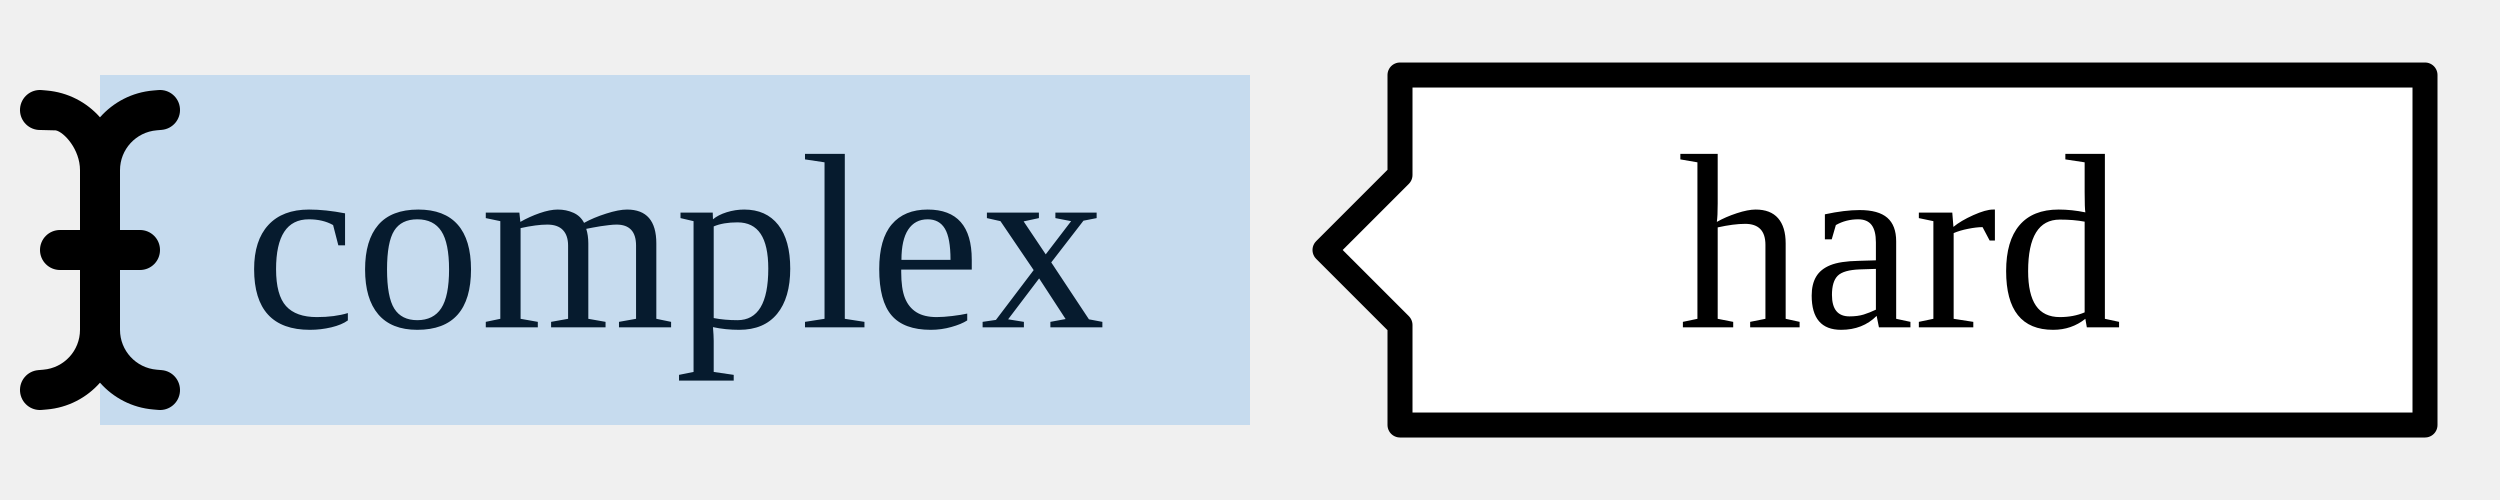
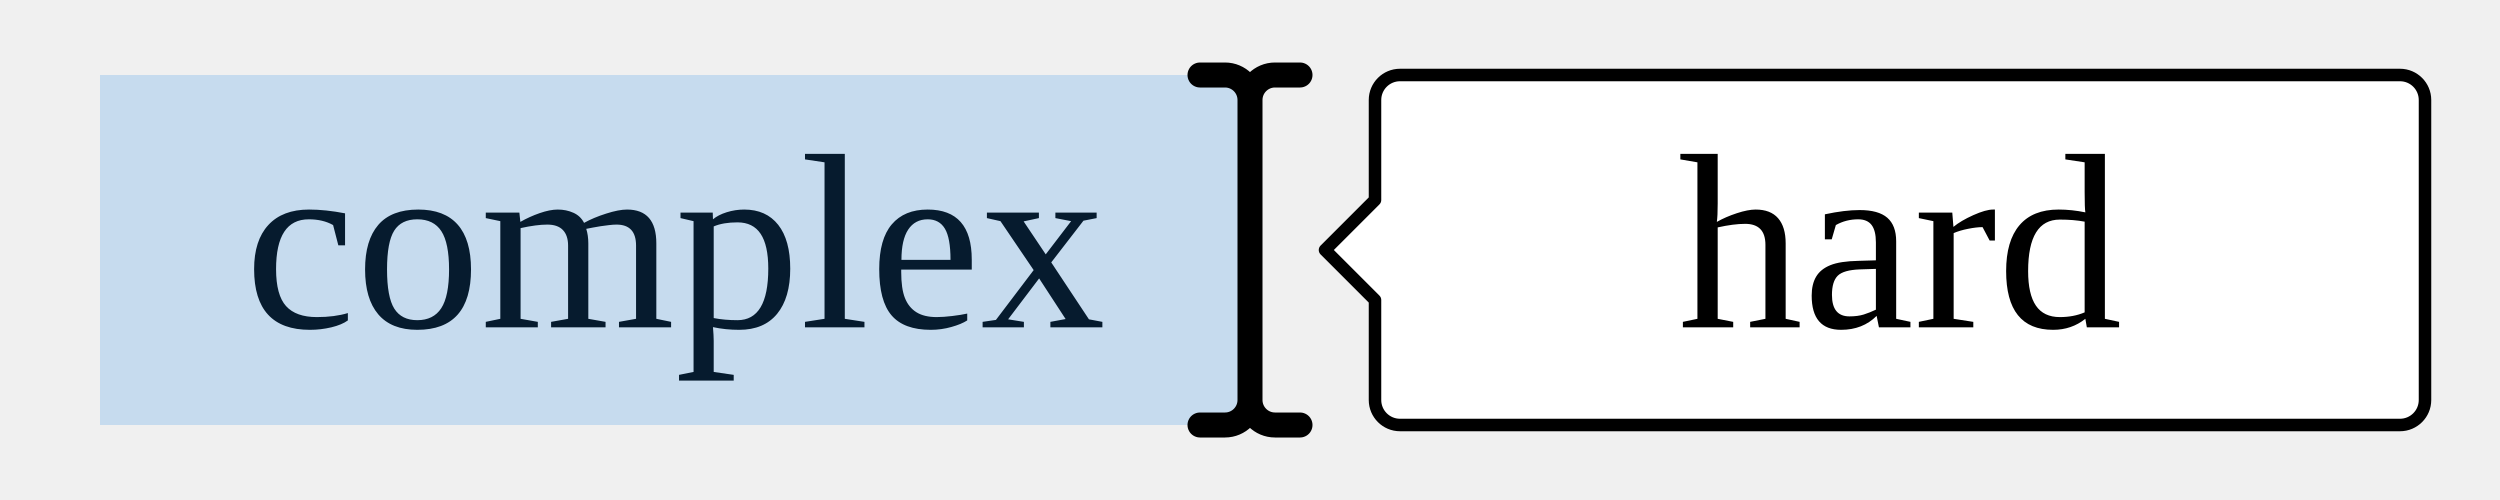
<svg xmlns="http://www.w3.org/2000/svg" viewBox="-500 -100 1000 200" height="2em">
  <style>
    .text {
      font-size: 100px;
      text-anchor: middle;
      dominant-baseline: middle;
      transform: translateY(8px);
    }

+     .cursor {
+       fill: none;
+       stroke: #000000;
+       stroke-width: 10;
+       stroke-linecap: round;
+     }
+ 
    .highlight {
      fill: #1e88e5;
      opacity: 0.2;
+     }
+ 
+     .bubble {
+       fill: #ffffff;
+       stroke: black;
+       stroke-width: 5;
+       stroke-linejoin: round;
    }

    .grow {
      animation: grow 3s ease-in-out infinite both;
    }

    @keyframes grow {
      0% {
        clip-path: inset(0 0 0 100%);
      }
      30% {
        clip-path: inset(0 0 0 0);
      }
    }

    .slide {
      animation: slide 3s ease-in-out infinite both;
    }

    @keyframes slide {
-       0% {
-         transform: translateX(460px);
+       30% {
+         transform: translateX(-460px);
      }
-       30% {
-         transform: none;
+       100% {
+         transform: translateX(-460px);
      }
-     }
- 
-     .bubble {
-       fill: #ffffff;
-       stroke: black;
-       stroke-width: 10;
-       stroke-linejoin: round;
    }

    .fade {
      animation: fade 3s ease-in-out infinite both;
    }

    @keyframes fade {
      0% {
        opacity: 0;
      }
      30% {
        opacity: 0;
      }
      50% {
        opacity: 1;
      }
    }
  </style>
  <text class="text" x="-230" y="0">complex</text>
  <rect class="highlight grow" x="-460" y="-70" width="460" height="140" />
-   <g class="cursor slide">
-     <path transform="translate(-460, 0) scale(0.25)" d="M-127.9 -226.7C-129.4 -209 -116.3 -193.6 -98.7 -192.1L-70.7 -191.4C-57.5 -188.7 -32 -161 -32 -127.7V-32H-64C-81.7 -32 -96 -17.7 -96 0S-81.7 32 -64 32H-32V127.7C-32 161 -57.5 188.7 -90.7 191.5L-98.7 192.2C-116.3 193.6 -129.4 209 -127.9 226.7S-111 257.4 -93.4 255.9L-85.4 255.2C-51.3 252.4 -21.2 236.3 0 212.3C21.2 236.3 51.2 252.4 85.4 255.2L93.4 255.9C111 257.4 126.5 244.3 127.9 226.7S116.3 193.6 98.7 192.2L90.7 191.5C57.5 188.7 32 161 32 127.7V32H64C81.7 32 96 17.7 96 0S81.7 -32 64 -32H32V-127.7C32 -161 57.5 -188.7 90.7 -191.5L98.7 -192.2C116.3 -193.7 129.4 -209.1 127.9 -226.7S111 -257.4 93.3 -255.9L85.3 -255.2C51.2 -252.4 21.2 -236.3 0 -212.3C-21.2 -236.3 -51.2 -252.3 -85.4 -255.2L-93.4 -255.9C-111 -257.4 -126.4 -244.3 -127.9 -226.7Z" />
-   </g>
-   <path class="bubble fade" transform="translate(30, 0)" d="       M 0 0       L 30 -30       L 30 -70       L 440 -70       L 440 70       L 30 70       L 30 30       z     " />
+   <path class="cursor slide" d="       M 0 60       L 0 -60       M 0 -60       a 10 10 0 0 0 -10 -10       h -10       M 0 -60       a 10 10 0 0 1 10 -10       h 10       M 0 60       a 10 10 0 0 1 -10 10       h -10       M 0 60       a 10 10 0 0 0 10 10       h 10     " />
+   <path class="bubble fade" transform="translate(30, 0)" d="       M 0 0       L 20 -20       L 20 -60       A 10 10 0 0 1 30 -70       L 430 -70       A 10 10 0 0 1 440 -60       L 440 60       A 10 10 0 0 1 430 70       L 30 70       A 10 10 0 0 1 20 60       L 20 20       z     " />
  <text class="text fade" x="260" y="0">hard</text>
</svg>
